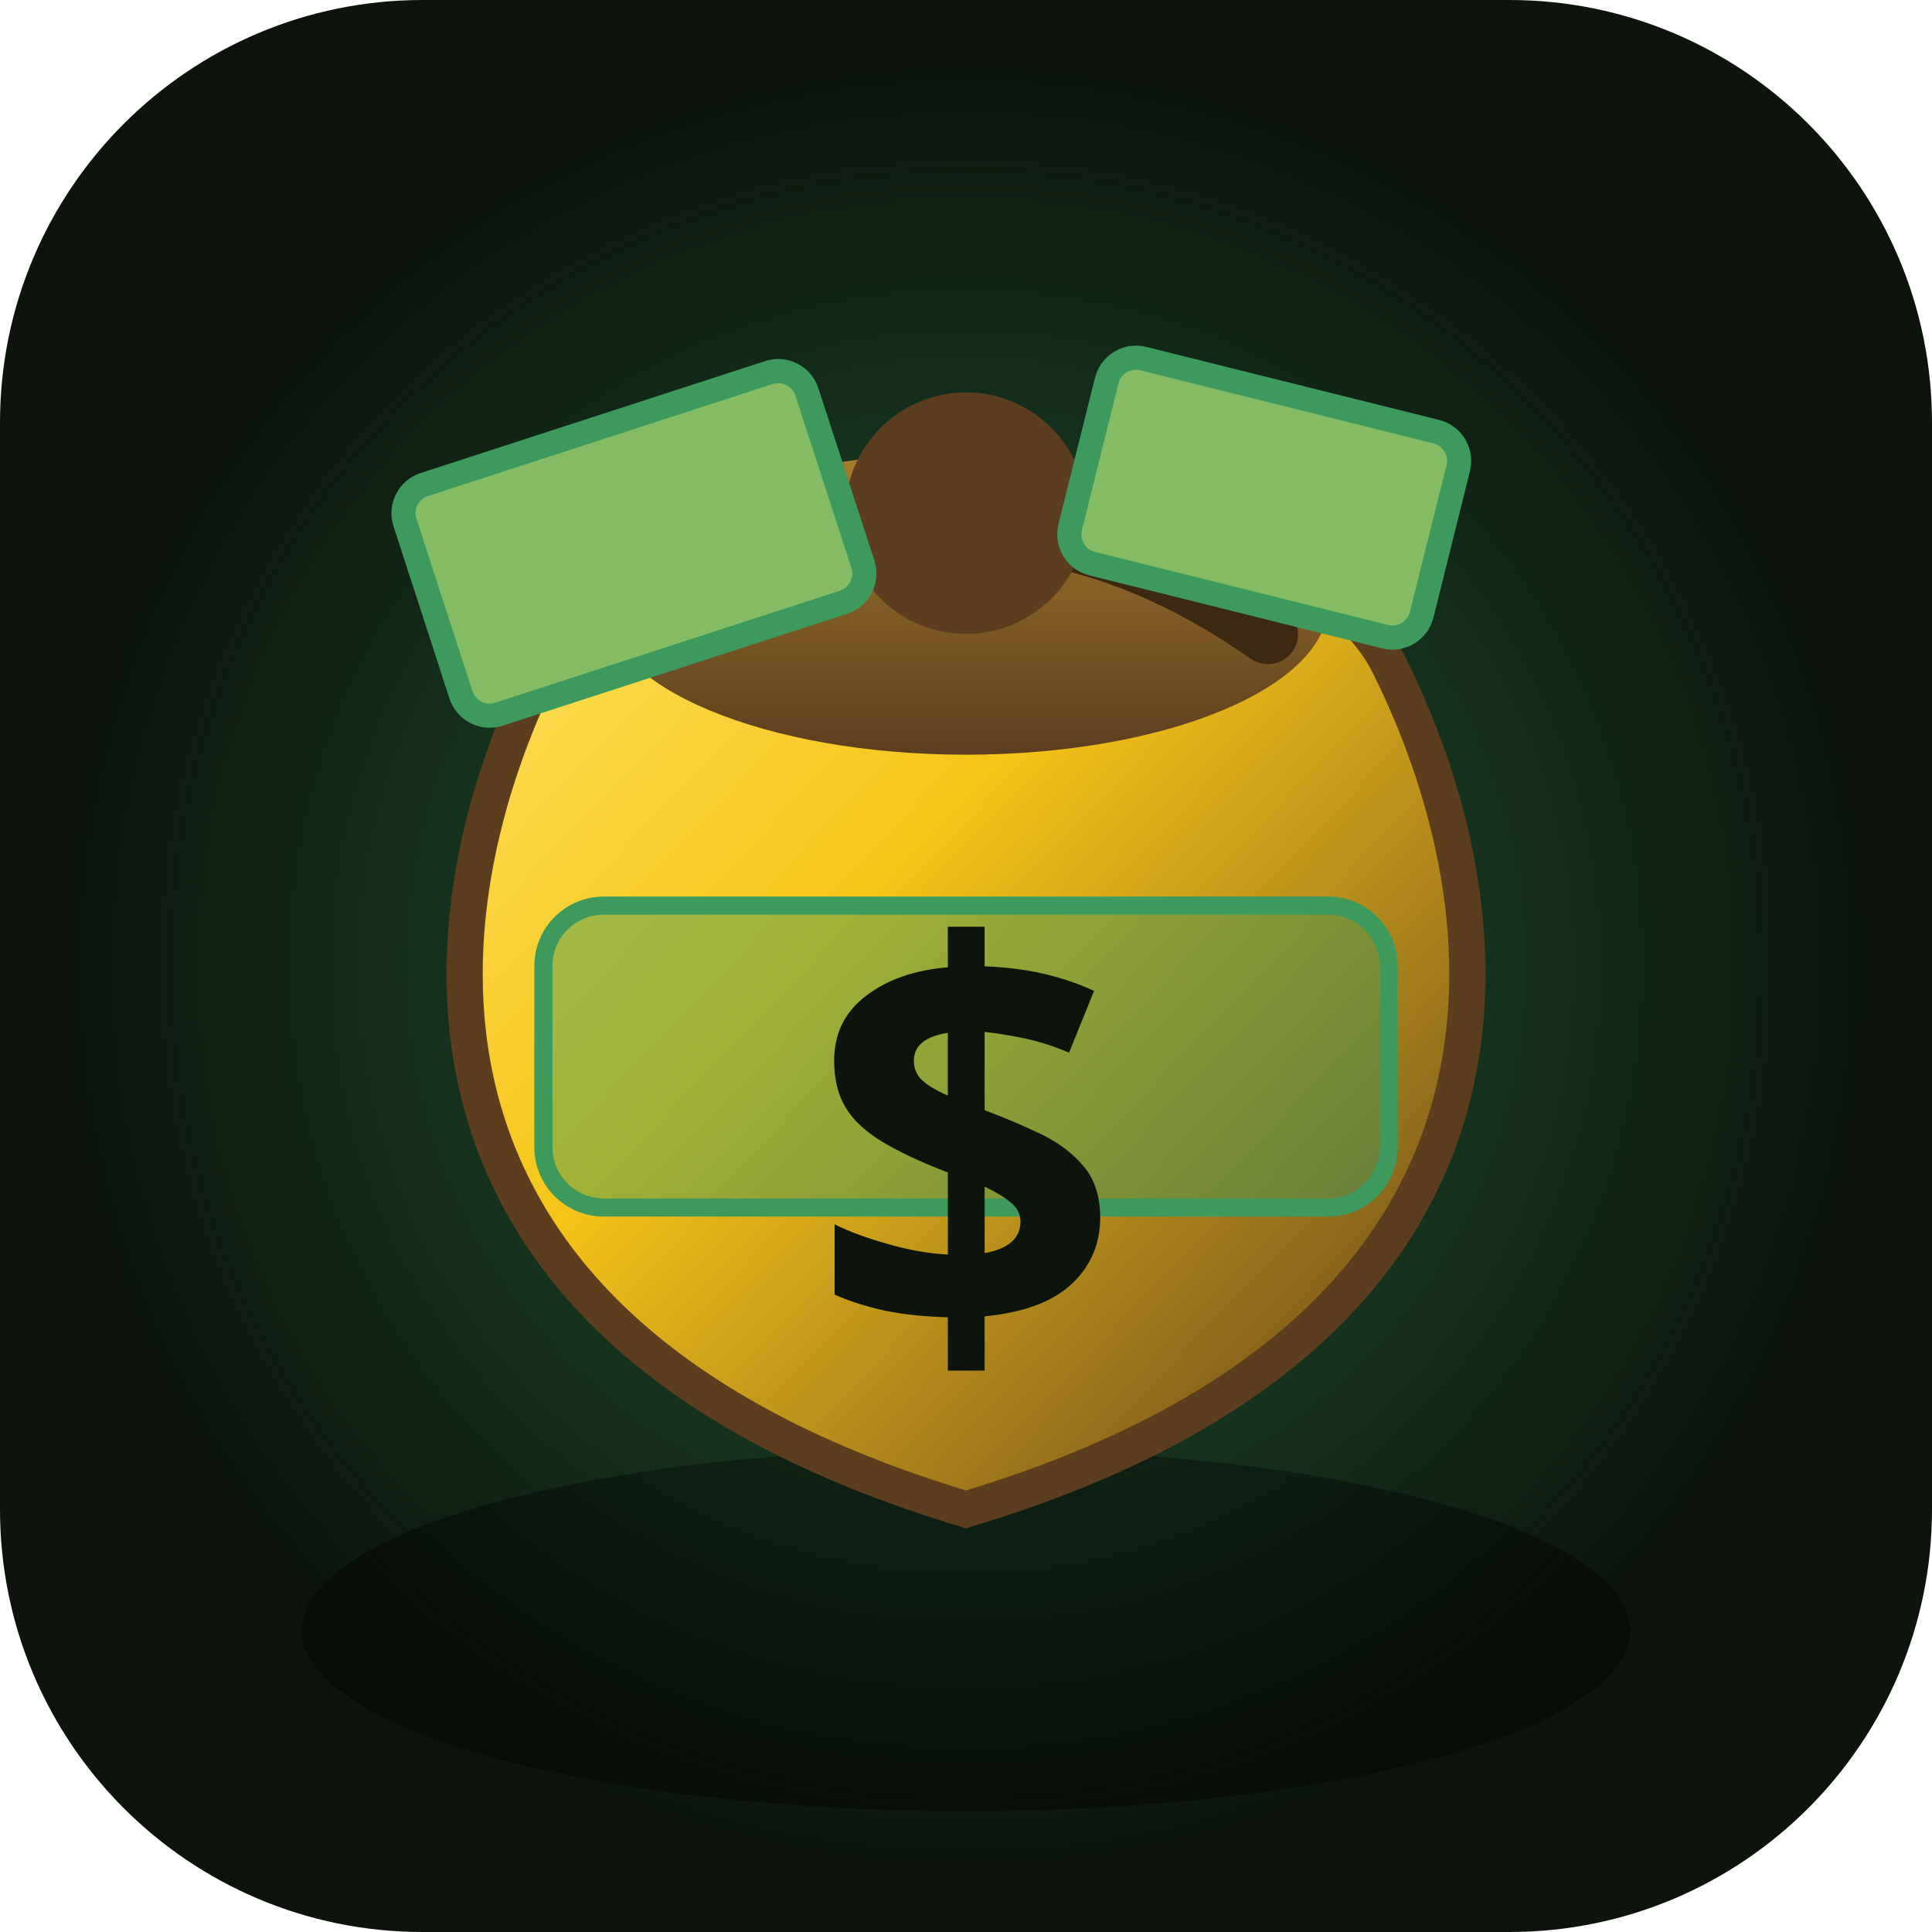
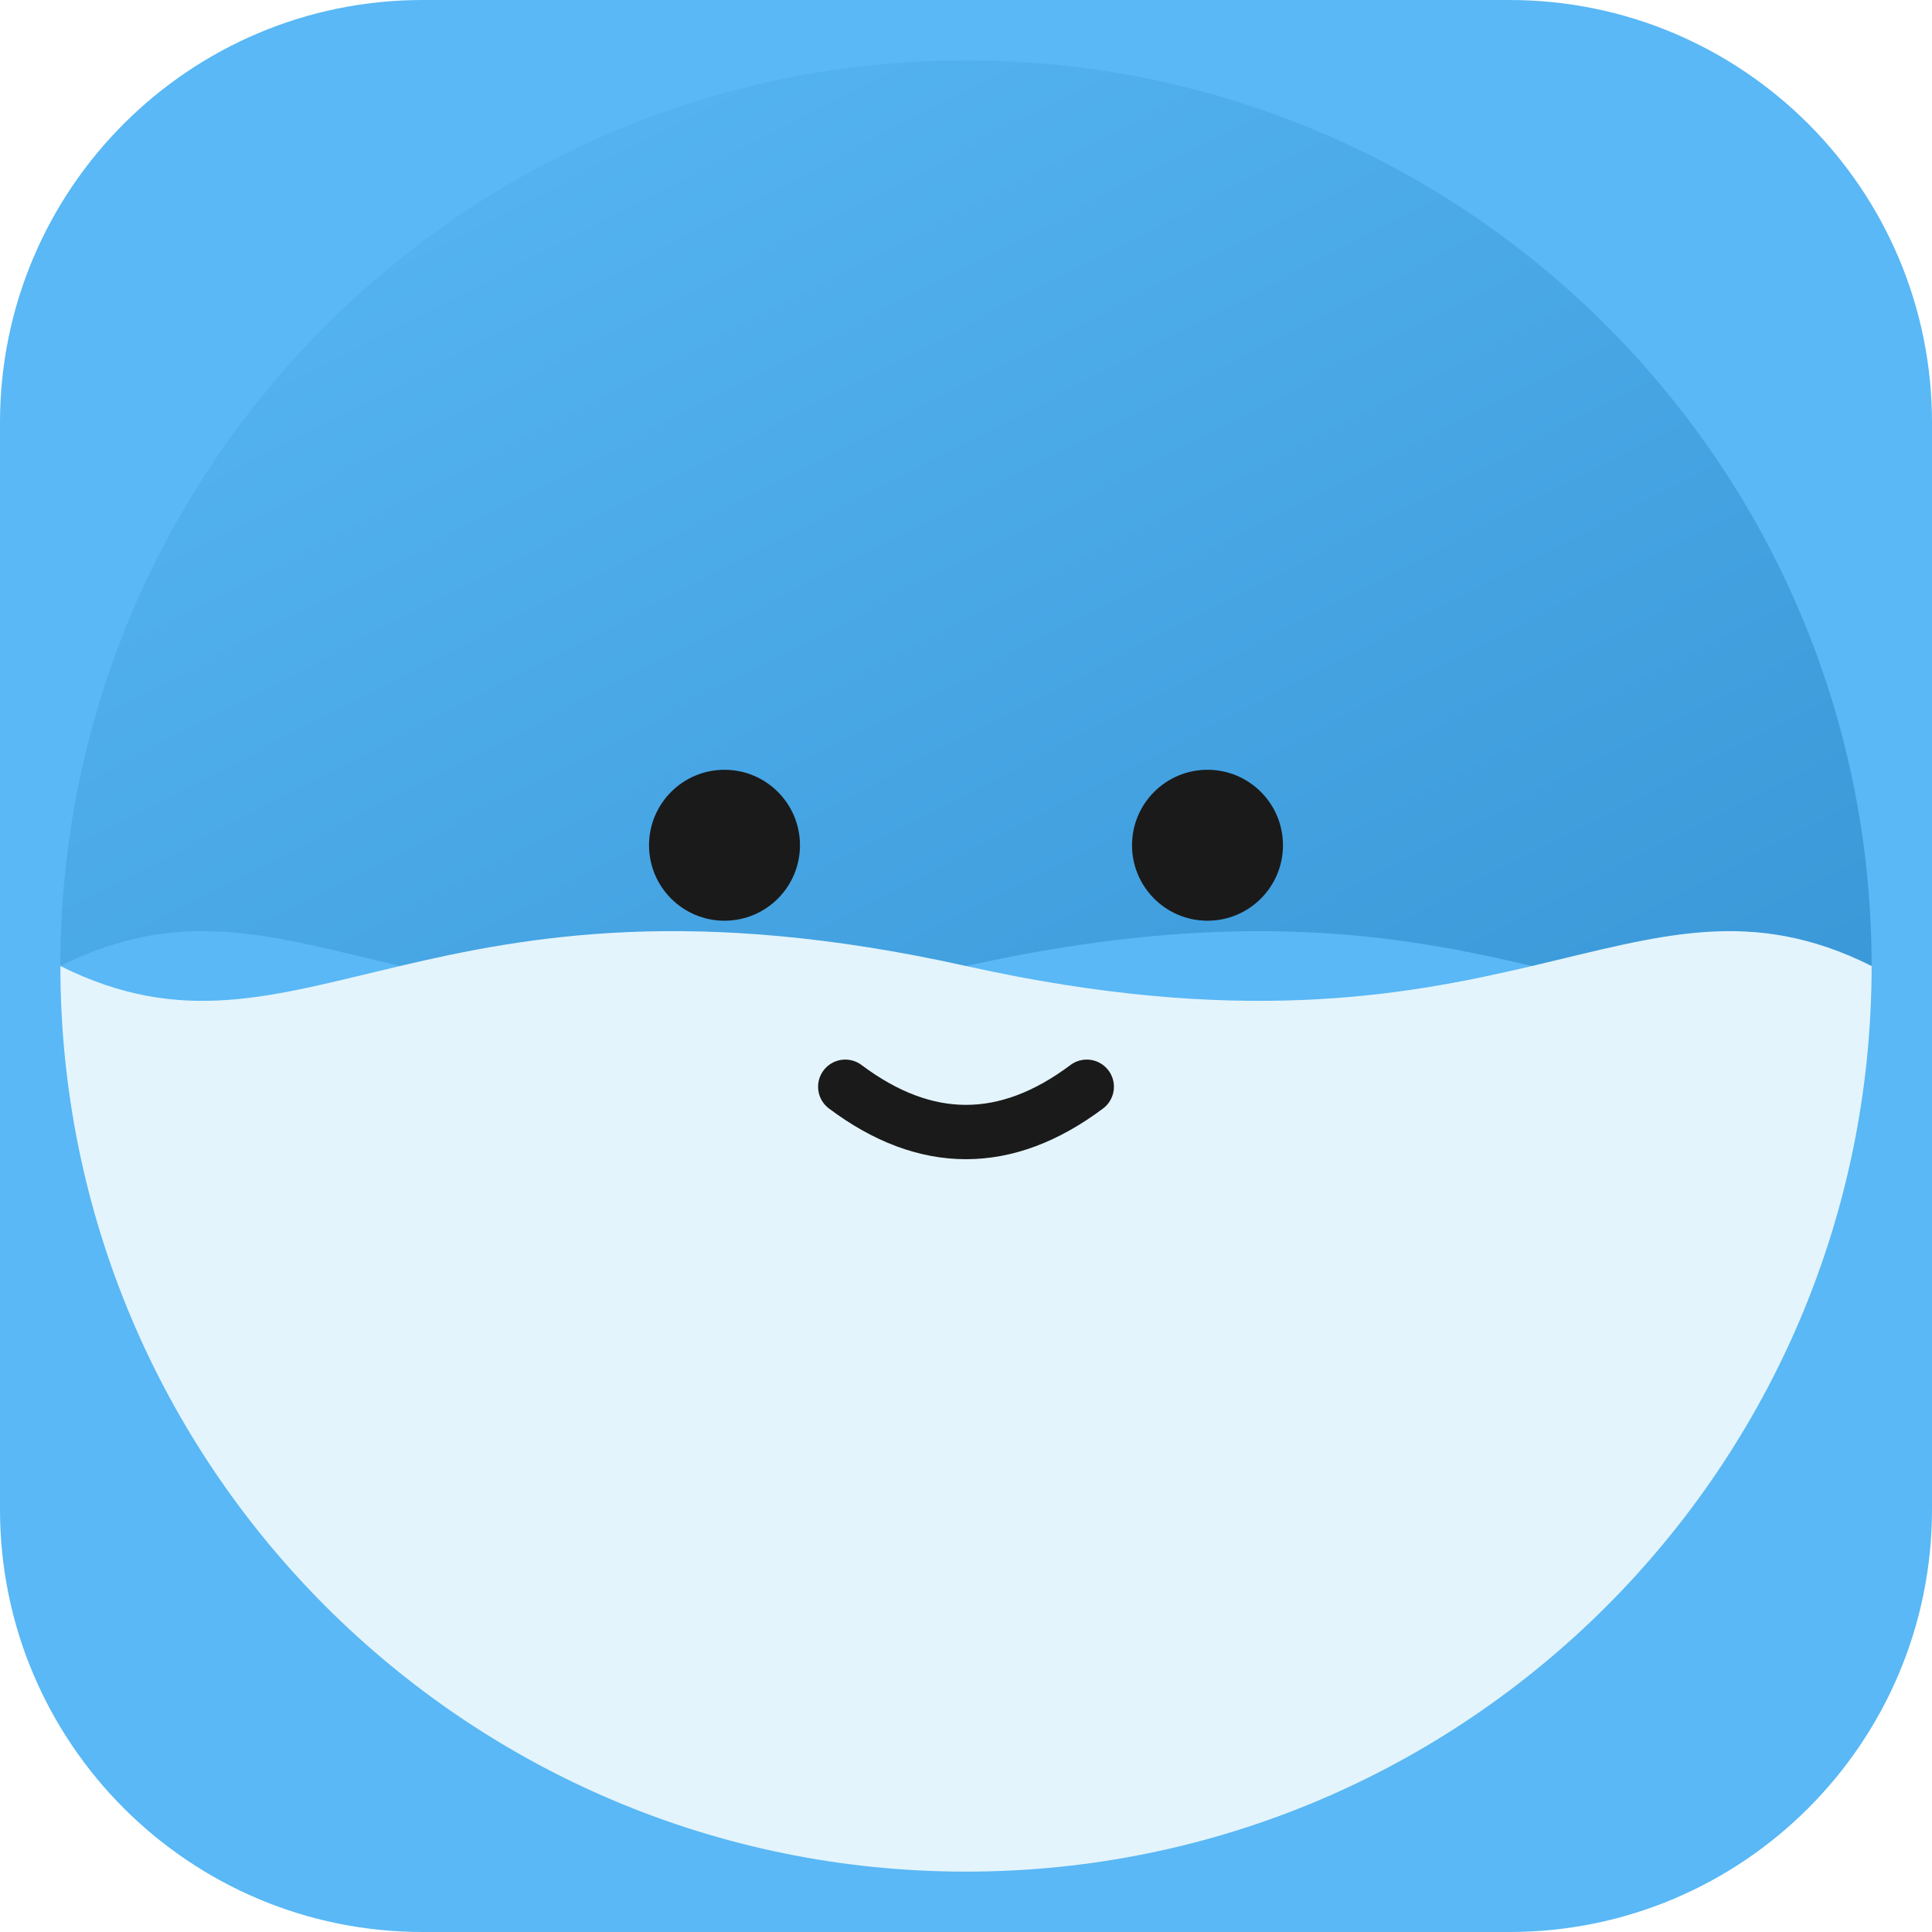
<svg xmlns="http://www.w3.org/2000/svg" viewBox="0 0 64 64">
  <defs>
-     <linearGradient id="bag-body" x1="0%" y1="0%" x2="100%" y2="100%">
-       <stop offset="0%" stop-color="#ffe566" />
-       <stop offset="40%" stop-color="#f5c518" />
-       <stop offset="100%" stop-color="#5c3d1e" />
+     <linearGradient id="blue" x1="0%" y1="0%" x2="100%" y2="100%">
+       <stop offset="0%" stop-color="#59B8F5" />
+       <stop offset="100%" stop-color="#3A98D8" />
    </linearGradient>
-     <linearGradient id="bag-neck" x1="50%" y1="0%" x2="50%" y2="100%">
-       <stop offset="0%" stop-color="#a67c2e" />
-       <stop offset="100%" stop-color="#5c3d1e" />
-     </linearGradient>
-     <radialGradient id="glow" cx="50%" cy="50%" r="50%">
-       <stop offset="0%" stop-color="rgba(74,222,128,0.35)" />
-       <stop offset="100%" stop-color="rgba(74,222,128,0)" />
-     </radialGradient>
+     <clipPath id="ball">
+       <circle cx="32" cy="32" r="30" />
+     </clipPath>
  </defs>
-   <rect width="64" height="64" rx="14" fill="#0c140c" />
-   <circle cx="32" cy="32" r="30" fill="url(#glow)" />
-   <ellipse cx="32" cy="54" rx="22" ry="6" fill="rgba(0,0,0,0.35)" />
-   <path d="M18 22 C14 30 12 44 32 50 C52 44 50 30 46 22 C44 18 36 16 32 16 C28 16 20 18 18 22 Z" fill="url(#bag-body)" stroke="#5c3d1e" stroke-width="1.2" />
-   <ellipse cx="32" cy="20" rx="12" ry="5" fill="url(#bag-neck)" />
-   <path d="M22 21 Q32 14 42 21" fill="none" stroke="#3d2810" stroke-width="2" stroke-linecap="round" />
-   <circle cx="32" cy="17" r="4" fill="#5c3d1e" />
-   <rect x="14" y="14" width="14" height="8" rx="1" fill="#85bb65" stroke="#3d9a5c" stroke-width="0.8" transform="rotate(-18 21 18)" />
-   <rect x="36" y="13" width="12" height="7" rx="1" fill="#85bb65" stroke="#3d9a5c" stroke-width="0.8" transform="rotate(14 42 16)" />
-   <rect x="18" y="30" width="28" height="10" rx="2" fill="rgba(61,154,92,0.45)" stroke="#3d9a5c" stroke-width="0.6" />
-   <text x="32" y="38" text-anchor="middle" dominant-baseline="middle" fill="#0c140c" font-size="18" font-weight="800" font-family="system-ui,sans-serif">$</text>
+   <rect width="64" height="64" rx="14" fill="#59B8F5" />
+   <g clip-path="url(#ball)">
+     <path d="M2 32 C10 28, 14 36, 32 32 C50 28, 54 36, 62 32 L62 2 L2 2 Z" fill="url(#blue)" />
+     <path d="M2 32 C10 36, 14 28, 32 32 C50 36, 54 28, 62 32 L62 62 L2 62 Z" fill="#E4F4FC" />
+   </g>
+   <circle cx="24" cy="28" r="2.5" fill="#1A1A1A" />
+   <circle cx="40" cy="28" r="2.5" fill="#1A1A1A" />
+   <path d="M28 36 Q32 39 36 36" stroke="#1A1A1A" stroke-width="1.8" stroke-linecap="round" fill="none" />
</svg>
